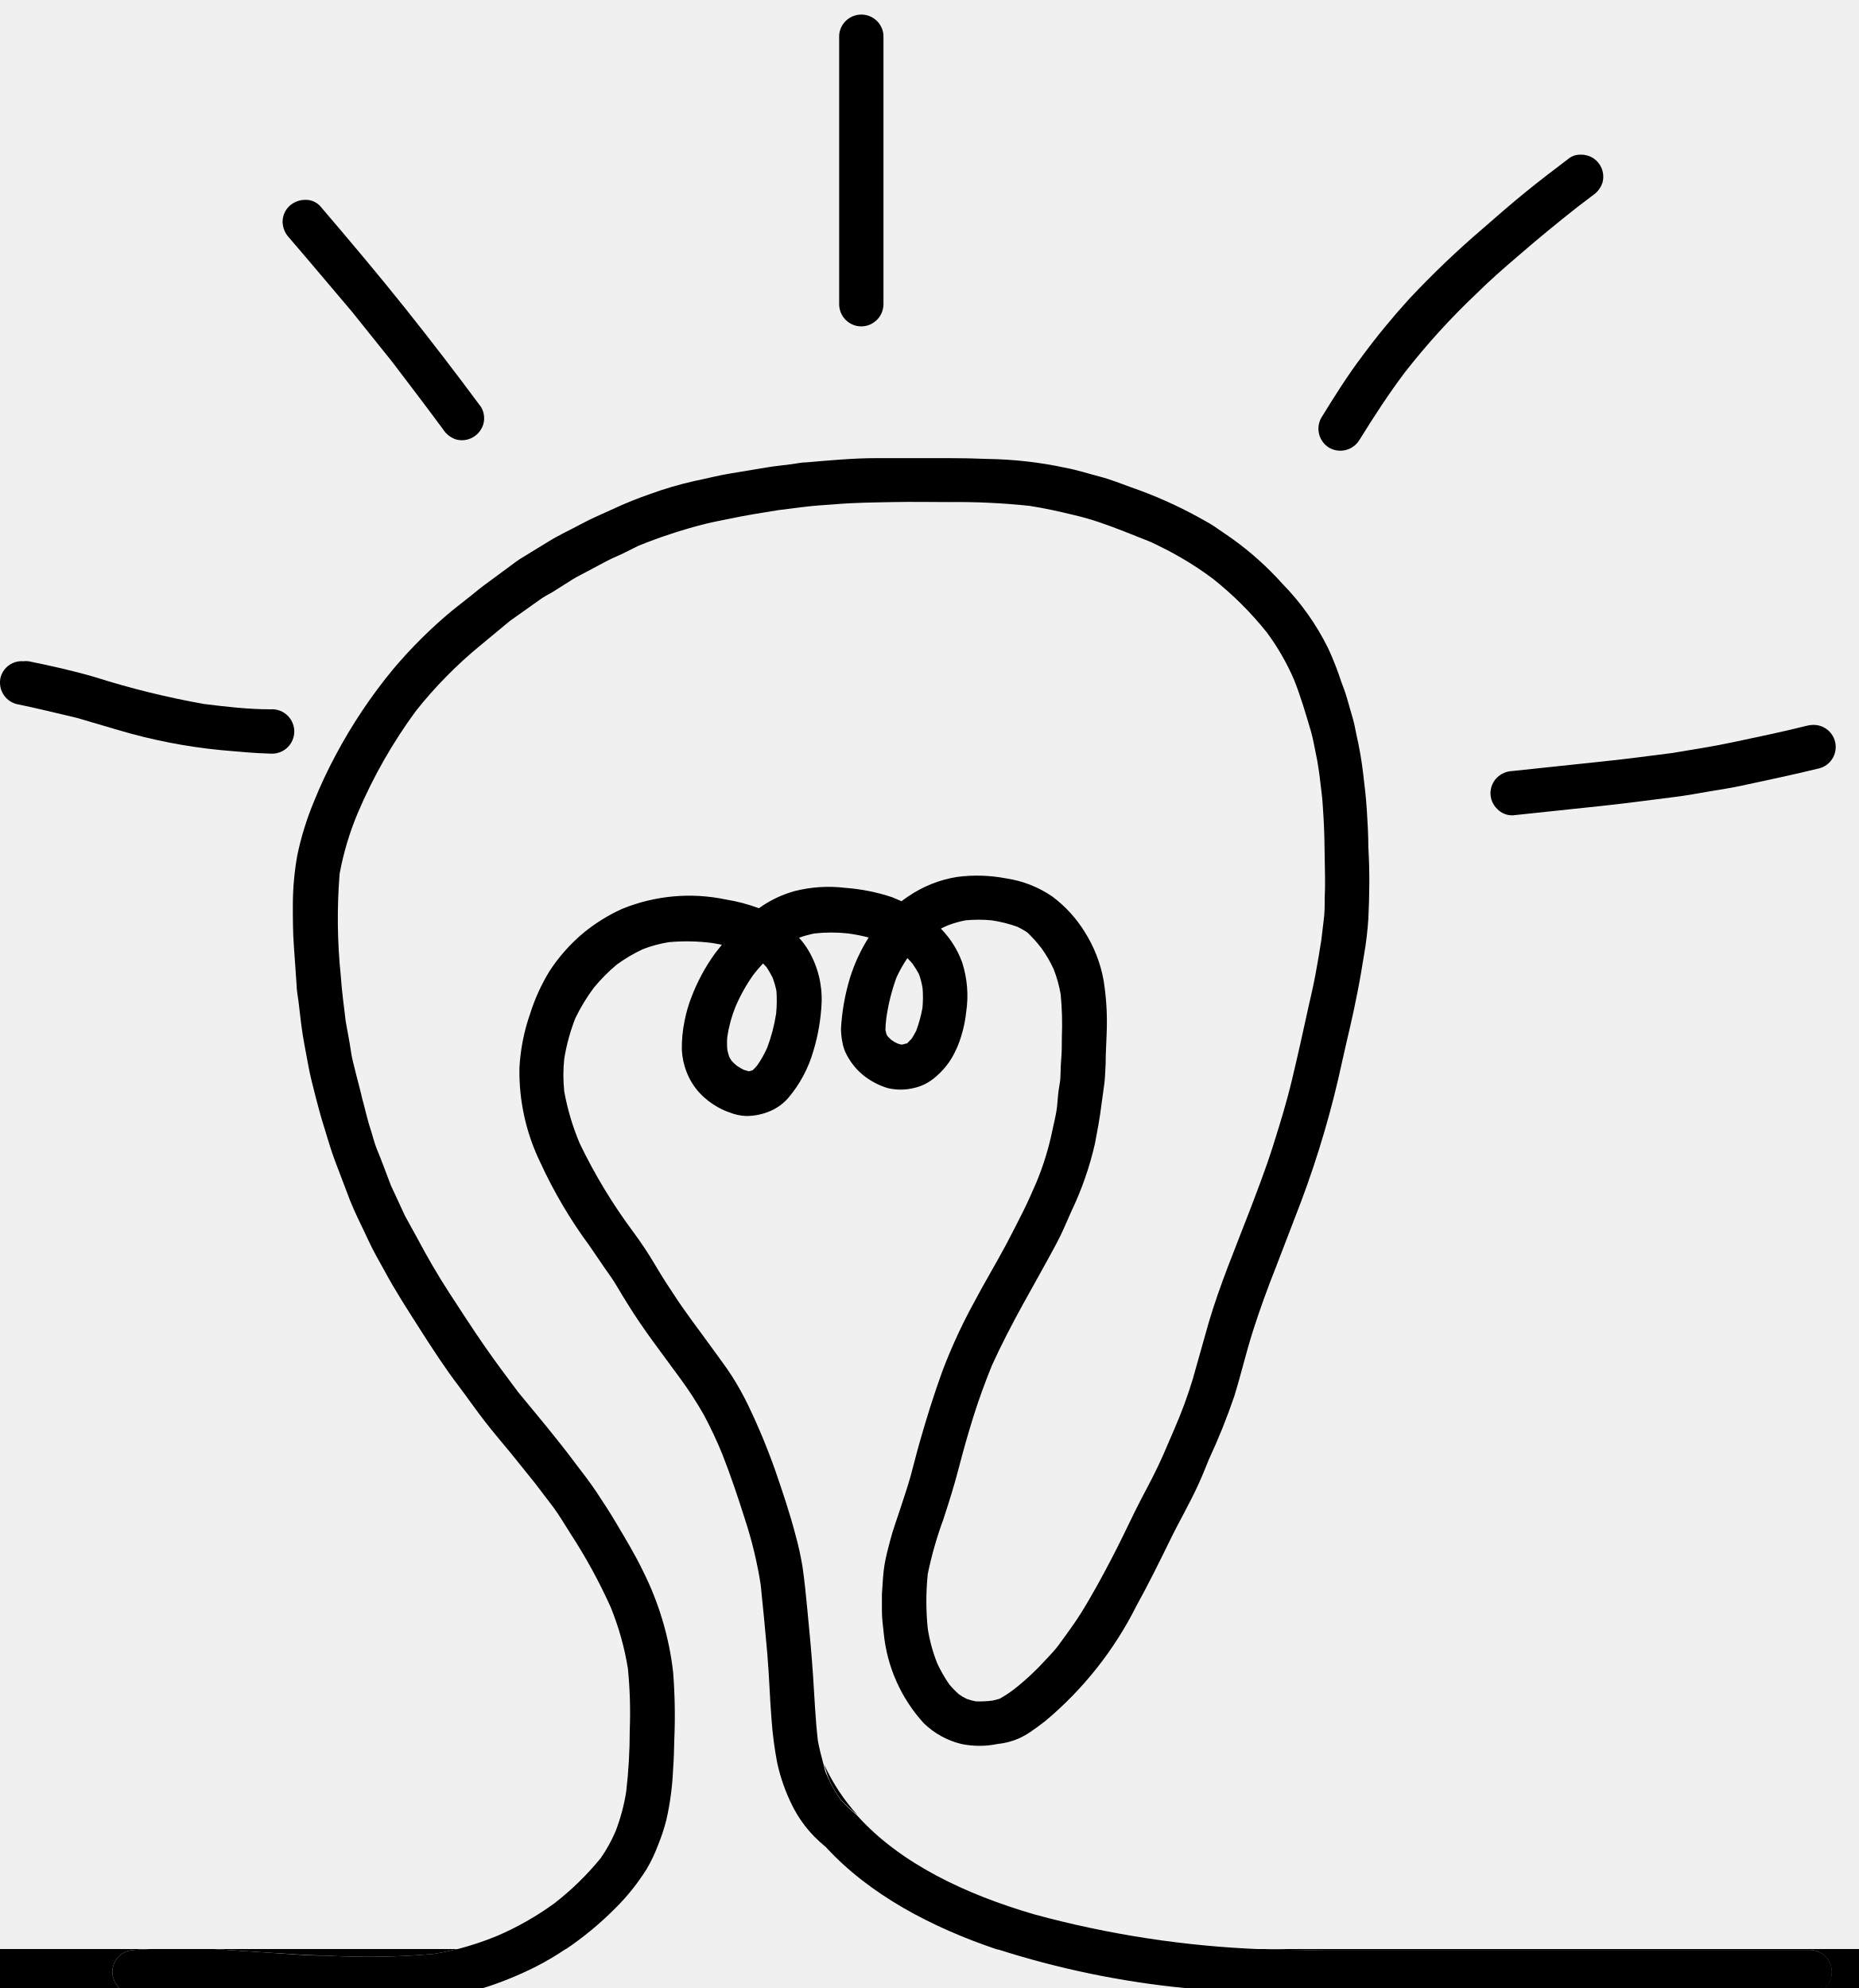
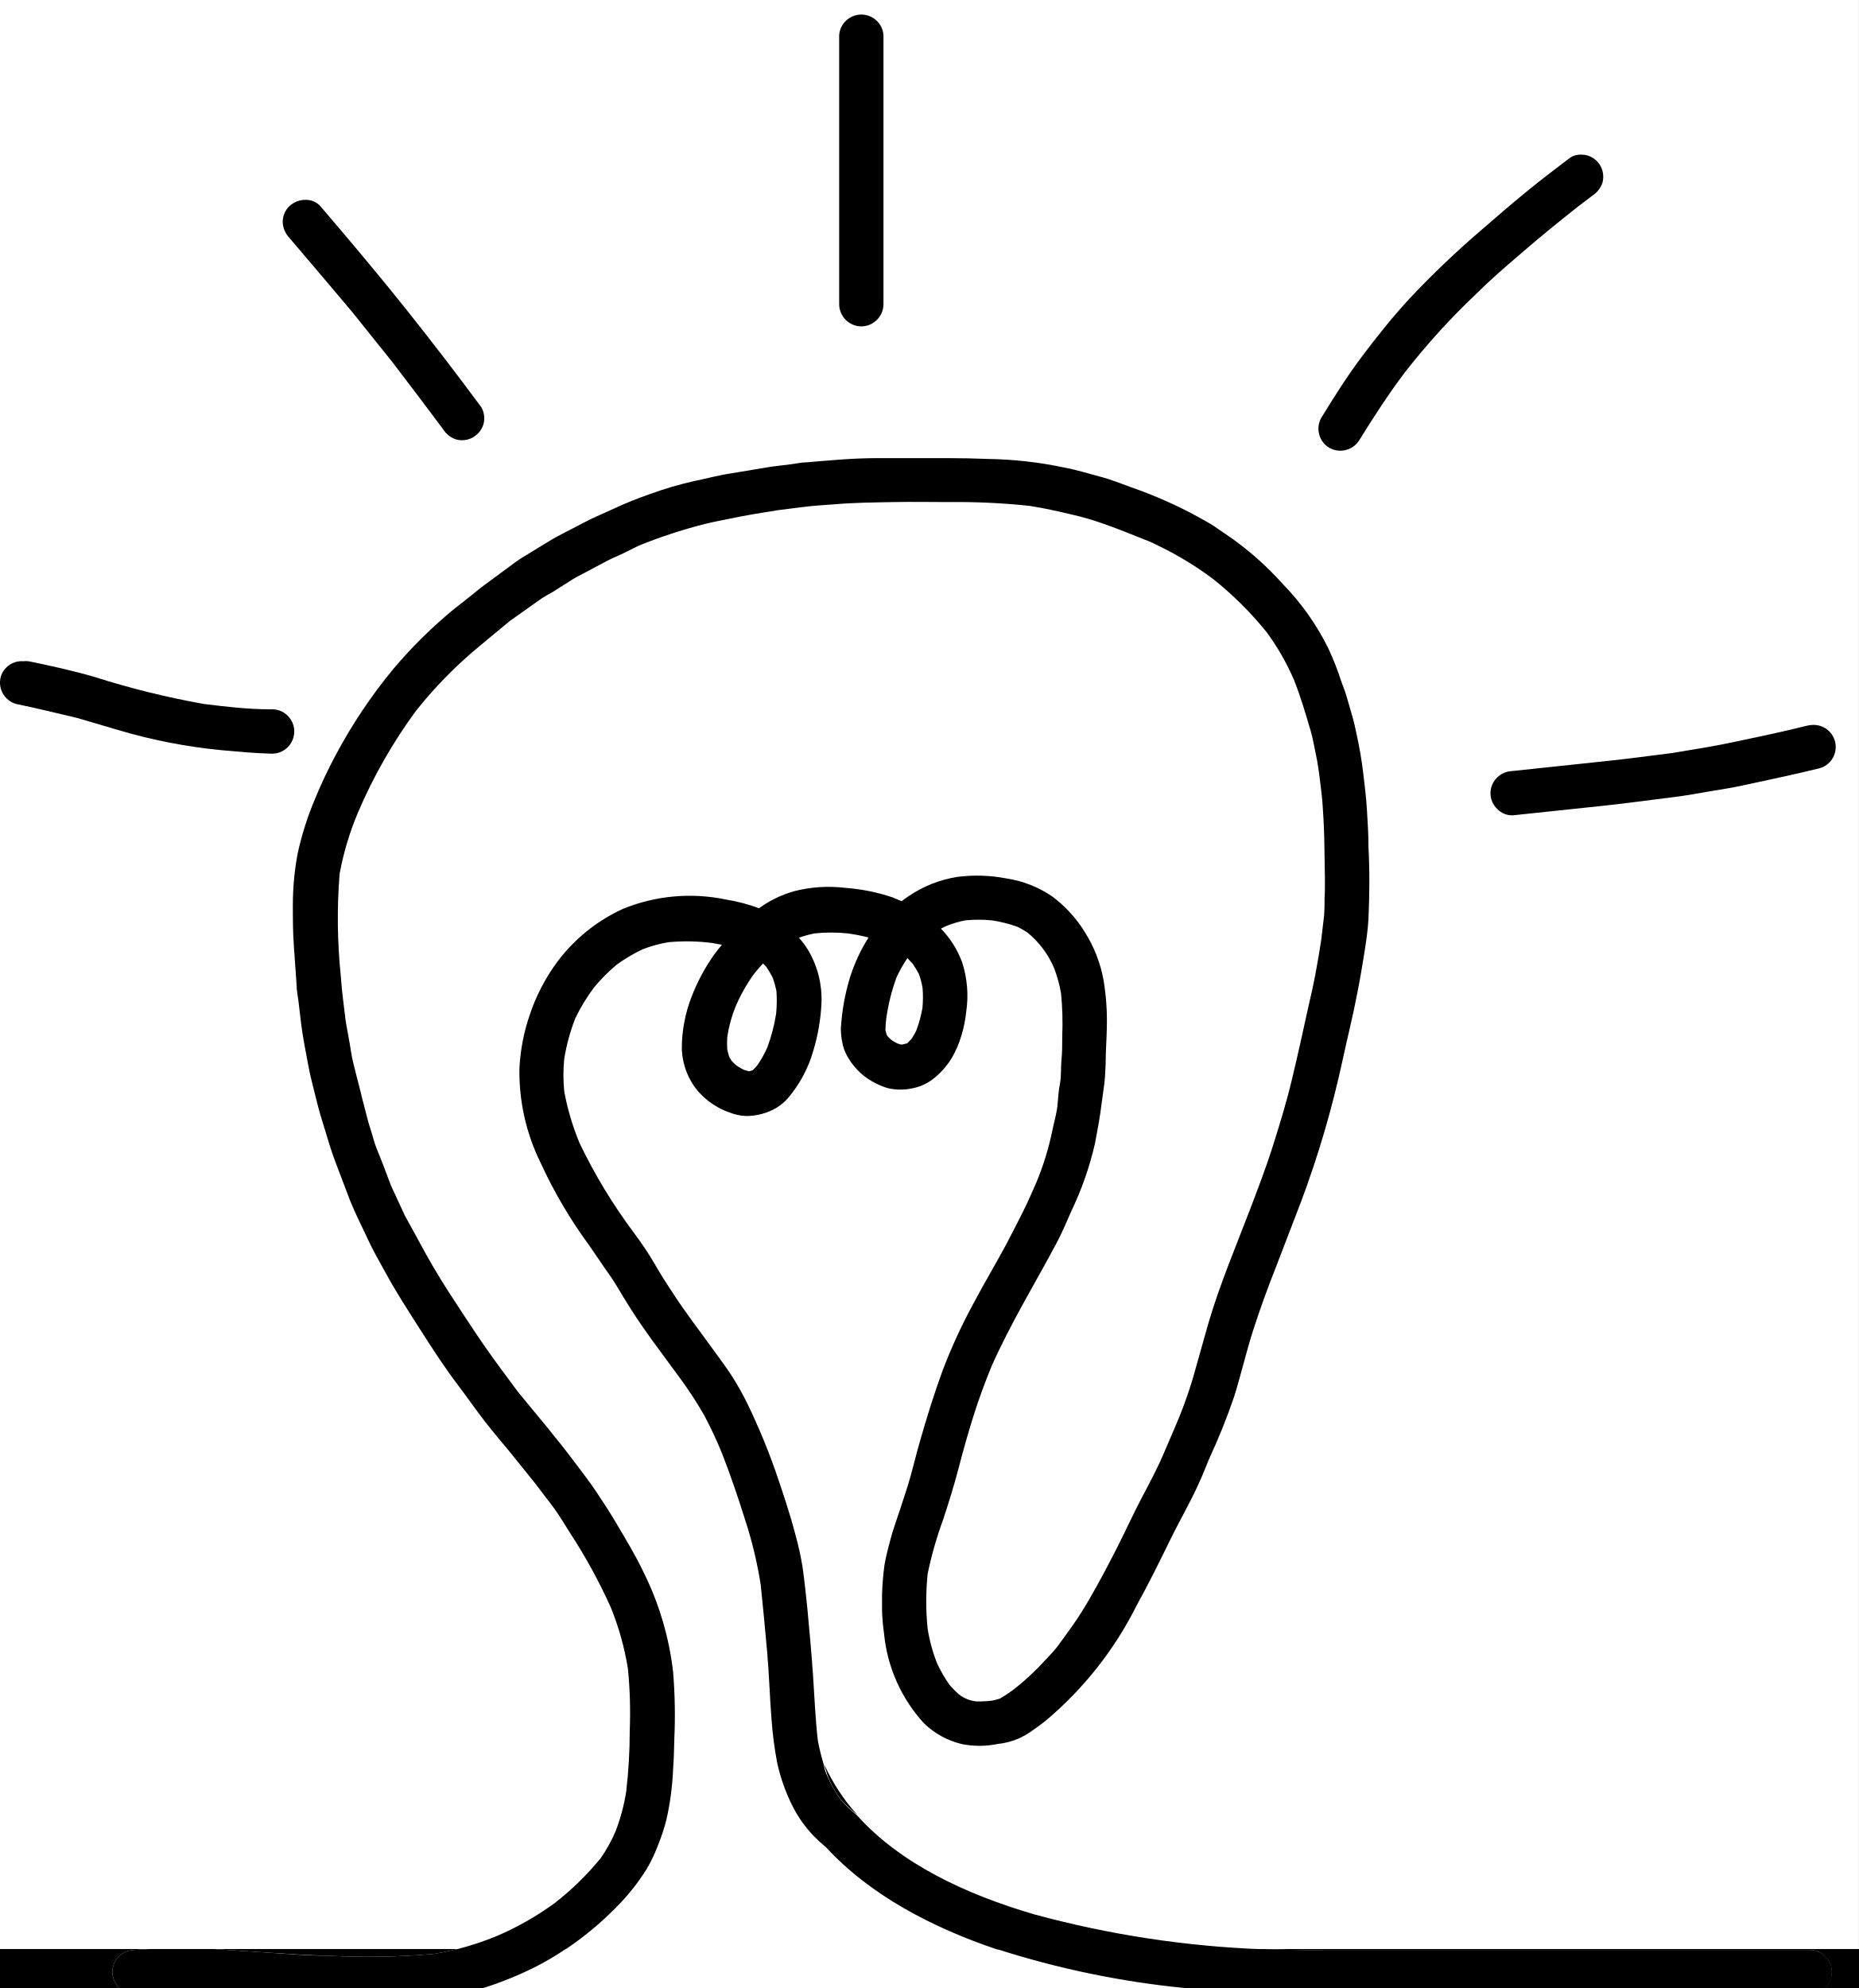
<svg xmlns="http://www.w3.org/2000/svg" id="Layer_1" data-name="Layer 1" viewBox="0 0 143.03 153">
  <defs>
-     <style>.cls-1{fill:none;}</style>
+     <style>.cls-1{fill:#fff;}.cls-2{fill:none;}</style>
  </defs>
-   <path class="cls-1" d="M59.51,75.23A6.87,6.87,0,0,0,59,74.4l-.26-.27c-.25.27-.5.55-.73.85a13.3,13.3,0,0,0-1.48,2.49,10.26,10.26,0,0,0-.63,2.31,5.6,5.6,0,0,0,0,1,4,4,0,0,0,.16.57c0,.09.1.18.16.27a3.78,3.78,0,0,0,.41.39,4.37,4.37,0,0,0,.55.32l.39.11h0l.28-.08,0,0a4.12,4.12,0,0,0,.35-.37,8.07,8.07,0,0,0,.78-1.37A13.19,13.19,0,0,0,59.74,78a10.36,10.36,0,0,0,.06-1.76A7.12,7.12,0,0,0,59.51,75.23Z" />
-   <path class="cls-1" d="M63.59,142.15a12.49,12.49,0,0,1-.93-.85A9.5,9.5,0,0,1,61,139a14,14,0,0,1-1.2-3.38,28.76,28.76,0,0,1-.42-3.21c-.14-1.7-.2-3.42-.33-5.13s-.33-3.55-.51-5.32a32.16,32.16,0,0,0-1.22-5.06c-.54-1.67-1.1-3.33-1.74-5a32.79,32.79,0,0,0-1.41-3A28.58,28.58,0,0,0,52.3,106c-1.36-1.87-2.77-3.71-4-5.67-.48-.74-.91-1.51-1.4-2.24s-1-1.5-1.54-2.24a36.14,36.14,0,0,1-3.76-6.37A16,16,0,0,1,40,82.22a15,15,0,0,1,.83-4.2,14.73,14.73,0,0,1,1.58-3.24A13.19,13.19,0,0,1,45,71.85a13.38,13.38,0,0,1,3-1.87,13.67,13.67,0,0,1,8-.72,13.11,13.11,0,0,1,2.53.67,8.72,8.72,0,0,1,2.71-1.31,10.68,10.68,0,0,1,3.94-.26,14.9,14.9,0,0,1,3.63.73l.7.3c.17-.13.33-.25.5-.36a9.26,9.26,0,0,1,3.76-1.54,11.85,11.85,0,0,1,3.76.11A8.52,8.52,0,0,1,81,69a9.83,9.83,0,0,1,2.48,2.74,10.35,10.35,0,0,1,1.44,3.7,20,20,0,0,1,.25,3.71c0,.92,0,1.83-.09,2.75,0,.5,0,1-.1,1.5L84.78,85c-.12,1-.31,2-.5,3a24.78,24.78,0,0,1-1.82,5.3c-.36.83-.72,1.68-1.15,2.48-.83,1.56-1.71,3.1-2.57,4.66s-1.66,3.1-2.39,4.71c-.52,1.29-1,2.58-1.41,3.9s-.8,2.64-1.14,4-.75,2.61-1.17,3.9a29.58,29.58,0,0,0-1.21,4.23,20.52,20.52,0,0,0,0,4.22,12.43,12.43,0,0,0,.73,2.67,10.8,10.8,0,0,0,.93,1.62,7.4,7.4,0,0,0,.73.75,3.76,3.76,0,0,0,.61.36,4.26,4.26,0,0,0,.7.19,7.84,7.84,0,0,0,1.28-.06q.28-.06.57-.15a9.75,9.75,0,0,0,1.44-1A20.58,20.58,0,0,0,80,128.39c.52-.55,1-1.11,1.51-1.67s.75-1,1.09-1.51.87-1.35,1.27-2c.79-1.35,1.52-2.72,2.22-4.11s1.22-2.52,1.86-3.76,1.16-2.19,1.66-3.34c.28-.68.57-1.36.86-2a34.08,34.08,0,0,0,1.39-3.77c.42-1.45.81-2.91,1.23-4.36.85-2.89,2-5.69,3.11-8.5.64-1.68,1.29-3.36,1.83-5.07s1.06-3.42,1.48-5.16.87-3.77,1.28-5.66c.19-.82.37-1.64.53-2.46s.3-1.72.44-2.59l.18-1.51c.06-.56,0-1.13.08-1.7,0-1.08,0-2.17,0-3.25s0-2-.09-3c0-.54-.06-1.1-.12-1.64l-.18-1.52c-.08-.54-.16-1.1-.27-1.64s-.22-1.2-.39-1.79c-.4-1.35-.79-2.7-1.31-4a18.23,18.23,0,0,0-2.11-3.66,26.06,26.06,0,0,0-4.11-4.09,24.17,24.17,0,0,0-2.48-1.64c-.76-.45-1.54-.83-2.33-1.21-1.3-.54-2.61-1.06-3.94-1.51-.67-.22-1.33-.41-2-.57-1.14-.27-2.26-.53-3.41-.7a52.58,52.58,0,0,0-6.14-.29c-1.44,0-2.87,0-4.3,0s-3,0-4.52.17c-.78.06-1.57.1-2.35.2l-2,.25c-1.23.2-2.47.39-3.69.65-.74.15-1.49.29-2.22.48A40,40,0,0,0,49.15,42l-1.39.65c-.38.17-.78.34-1.16.54L45.06,44c-.34.18-.69.34-1,.54l-1.58,1c-.33.2-.67.38-1,.6L39.18,47.8,37,49.65A33.23,33.23,0,0,0,32,54.73a39.07,39.07,0,0,0-4.54,7.78,22.71,22.71,0,0,0-1.41,4.7,43.1,43.1,0,0,0,.09,7.87c.08,1.17.24,2.33.38,3.5.1.57.2,1.15.31,1.72s.13.94.25,1.39c.16.62.31,1.24.47,1.86s.22,1,.36,1.42c.2.63.4,1.26.61,1.89s.27,1,.45,1.44c.38,1,.75,1.94,1.13,2.92l1.08,2.33c.29.63.62,1.22,1,1.82.74,1.39,1.53,2.75,2.39,4.08s1.77,2.72,2.69,4.06,1.74,2.42,2.64,3.62c1.48,1.8,3,3.58,4.38,5.45.56.74,1.14,1.46,1.64,2.23s1.05,1.59,1.53,2.41c.71,1.2,1.44,2.4,2.05,3.67a23.25,23.25,0,0,1,2.32,7.78,42.94,42.94,0,0,1,.09,5.2c0,.74,0,1.48-.09,2.23a21.81,21.81,0,0,1-.52,3.94,14.68,14.68,0,0,1-.64,1.94,11.6,11.6,0,0,1-.88,1.85,16.69,16.69,0,0,1-2.4,3A25.17,25.17,0,0,1,43.54,150H76.72C71.71,148.31,67,145.82,63.59,142.15Z" />
-   <path class="cls-1" d="M70.77,75a7.69,7.69,0,0,0-.5-.81q-.18-.21-.39-.42A10.37,10.37,0,0,0,69,75.23a15.51,15.51,0,0,0-.81,3.15,7.41,7.41,0,0,0-.07.93l.09.34.07.12a4,4,0,0,0,.29.29,2.87,2.87,0,0,0,.48.28l.27.08h.11l.29-.08.06,0,.36-.37c.13-.2.24-.4.35-.61A10.54,10.54,0,0,0,71,77.58a8.7,8.7,0,0,0,0-1.53A5.92,5.92,0,0,0,70.77,75Z" />
+   <rect class="cls-1" width="143.03" height="153" />
+   <path class="cls-2" d="M59.52,75.23A8.61,8.61,0,0,0,59,74.4l-.26-.27c-.25.27-.5.55-.73.85a13.3,13.3,0,0,0-1.48,2.49,10.26,10.26,0,0,0-.63,2.31,6.72,6.72,0,0,0,0,1,4,4,0,0,0,.16.57c0,.09.1.18.16.27a3.78,3.78,0,0,0,.41.39,4.37,4.37,0,0,0,.55.32l.39.11h0l.28-.08,0,0a4.12,4.12,0,0,0,.35-.37,8.07,8.07,0,0,0,.78-1.37A13.19,13.19,0,0,0,59.74,78a10.36,10.36,0,0,0,.06-1.76A8.73,8.73,0,0,0,59.52,75.23Z" />
+   <path class="cls-2" d="M63.59,142.15a12.49,12.49,0,0,1-.93-.85A9.5,9.5,0,0,1,61,139a14,14,0,0,1-1.2-3.38,28.76,28.76,0,0,1-.42-3.21c-.14-1.7-.2-3.42-.33-5.13s-.33-3.55-.51-5.32a32.16,32.16,0,0,0-1.22-5.06c-.54-1.67-1.1-3.33-1.74-5-.44-1-.87-2-1.4-3A30.51,30.51,0,0,0,52.3,106c-1.36-1.87-2.77-3.71-4-5.67-.48-.74-.91-1.51-1.4-2.24s-1-1.5-1.54-2.24a36.09,36.09,0,0,1-3.75-6.37A15.83,15.83,0,0,1,40,82.22a15,15,0,0,1,.83-4.2,14.73,14.73,0,0,1,1.58-3.24A13.12,13.12,0,0,1,47.94,70a13.62,13.62,0,0,1,7.94-.72,13.4,13.4,0,0,1,2.54.67,8.56,8.56,0,0,1,2.7-1.31,10.68,10.68,0,0,1,3.94-.26,14.9,14.9,0,0,1,3.63.73l.71.3a5.6,5.6,0,0,1,.49-.36,9.26,9.26,0,0,1,3.76-1.54,11.85,11.85,0,0,1,3.76.11A8.52,8.52,0,0,1,81,69a9.83,9.83,0,0,1,2.48,2.74,10.35,10.35,0,0,1,1.44,3.7,19.18,19.18,0,0,1,.25,3.71c0,.92,0,1.83-.09,2.75,0,.5,0,1-.1,1.5L84.78,85c-.12,1-.31,2-.5,3a24.78,24.78,0,0,1-1.82,5.3c-.36.83-.72,1.68-1.15,2.48-.83,1.56-1.71,3.1-2.57,4.66s-1.66,3.1-2.38,4.71c-.53,1.29-1,2.58-1.42,3.9s-.8,2.64-1.14,4-.75,2.61-1.17,3.9a29.58,29.58,0,0,0-1.21,4.23,20.52,20.52,0,0,0,0,4.22,12.43,12.43,0,0,0,.73,2.67,10.8,10.8,0,0,0,.93,1.62,7.4,7.4,0,0,0,.73.75,2.68,2.68,0,0,0,1.31.55,7.84,7.84,0,0,0,1.28-.06q.28-.06.57-.15a9.75,9.75,0,0,0,1.44-1A20.58,20.58,0,0,0,80,128.39c.52-.55,1-1.11,1.51-1.67s.75-1,1.09-1.51.87-1.35,1.28-2c.78-1.35,1.51-2.72,2.21-4.11s1.22-2.52,1.86-3.76,1.17-2.19,1.66-3.34c.28-.68.57-1.36.86-2a34.08,34.08,0,0,0,1.39-3.77c.42-1.45.81-2.91,1.23-4.36.85-2.89,2-5.69,3.11-8.5.64-1.68,1.29-3.36,1.83-5.07s1.06-3.42,1.48-5.16.87-3.77,1.28-5.66c.19-.82.37-1.64.53-2.46s.31-1.72.44-2.59l.18-1.51c.06-.56,0-1.13.08-1.7,0-1.08,0-2.17,0-3.25s0-2-.09-3c0-.54-.06-1.1-.12-1.64l-.18-1.52c-.08-.54-.16-1.1-.27-1.64s-.22-1.2-.39-1.79c-.4-1.35-.79-2.7-1.31-4a18.68,18.68,0,0,0-2.1-3.66,26.56,26.56,0,0,0-4.12-4.09,24.17,24.17,0,0,0-2.48-1.64c-.76-.45-1.54-.83-2.33-1.21-1.3-.54-2.6-1.06-3.94-1.51-.67-.22-1.33-.41-2-.57-1.14-.27-2.26-.53-3.41-.7a52.48,52.48,0,0,0-6.14-.29c-1.43,0-2.87,0-4.3,0s-3,0-4.52.17c-.78.06-1.57.1-2.35.2l-2,.25c-1.23.2-2.47.39-3.69.65-.74.15-1.49.29-2.21.48A39.53,39.53,0,0,0,49.15,42l-1.39.65c-.38.17-.78.34-1.16.54L45.06,44c-.34.18-.69.34-1,.54l-1.58,1c-.33.2-.66.38-1,.6L39.18,47.8,37,49.65A33.23,33.23,0,0,0,32,54.73a39.07,39.07,0,0,0-4.54,7.78,22.71,22.71,0,0,0-1.41,4.7,43.1,43.1,0,0,0,.09,7.87c.08,1.17.24,2.33.38,3.5.1.57.2,1.15.31,1.72s.14.94.25,1.39c.16.62.31,1.24.47,1.86s.22,1,.36,1.42c.2.63.4,1.26.61,1.89s.27,1,.45,1.44c.38,1,.76,1.94,1.13,2.92l1.08,2.33c.29.63.63,1.22,1,1.82.74,1.39,1.53,2.75,2.39,4.08s1.77,2.72,2.69,4.06,1.75,2.42,2.64,3.62c1.48,1.8,3,3.58,4.39,5.45.55.74,1.14,1.46,1.63,2.23s1.05,1.59,1.53,2.41c.71,1.2,1.44,2.4,2.05,3.67a23.25,23.25,0,0,1,2.32,7.78,41,41,0,0,1,.09,5.2c0,.74,0,1.48-.09,2.23a21.81,21.81,0,0,1-.52,3.94,14.68,14.68,0,0,1-.64,1.94,11.6,11.6,0,0,1-.88,1.85,16.69,16.69,0,0,1-2.4,3A25.17,25.17,0,0,1,43.54,150H76.72C71.71,148.31,67,145.82,63.59,142.15Z" />
+   <path class="cls-2" d="M70.77,75a7.59,7.59,0,0,0-.49-.81l-.4-.42A10.37,10.37,0,0,0,69,75.23a15.51,15.51,0,0,0-.81,3.15,7.41,7.41,0,0,0-.07.93l.09.34.07.12a4,4,0,0,0,.29.29,2.87,2.87,0,0,0,.48.28l.27.08h.11l.29-.08.06,0,.36-.37c.13-.2.24-.4.35-.61A9.65,9.65,0,0,0,71,77.58a8.7,8.7,0,0,0,0-1.53A5.92,5.92,0,0,0,70.77,75Z" />
  <path d="M57.83,82.4l-.07,0h0Z" />
-   <path d="M57.68,82.46h0l.09,0h0Z" />
+   <path d="M57.68,82.46h0l.08,0h0Z" />
  <polygon points="57.75 82.43 57.76 82.43 57.76 82.43 57.75 82.43" />
  <path d="M57.77,82.43h0Z" />
  <path d="M57.59,82.5l.08,0h0Z" />
  <path d="M57.86,82.42l.09,0h-.09Z" />
  <path d="M97.52,48.63h0l0,0Z" />
  <polygon points="57.76 82.43 57.76 82.43 57.77 82.43 57.77 82.43 57.76 82.43" />
-   <path d="M1.25,54.18c1.47.3,2.92.66,4.38,1,.44.1.88.25,1.31.37l2.14.63A42.14,42.14,0,0,0,17,57.73c1.27.11,2.54.24,3.81.27a1.71,1.71,0,1,0,0-3.41c-1.7,0-3.42-.2-5.11-.41a66,66,0,0,1-8.4-2.07c-1.67-.49-3.39-.87-5.1-1.22a1.84,1.84,0,0,0-.41,0A1.68,1.68,0,0,0,.06,52.08,1.71,1.71,0,0,0,1.25,54.18Z" />
-   <path d="M27.1,24c1,1.26,2.06,2.56,3.08,3.84,1.31,1.72,2.63,3.45,3.92,5.2a1.89,1.89,0,0,0,1,.78,1.71,1.71,0,0,0,1.31-.17,1.74,1.74,0,0,0,.79-1,1.69,1.69,0,0,0-.17-1.32q-2.82-3.81-5.79-7.54c-2.14-2.68-4.35-5.3-6.58-7.91a1.5,1.5,0,0,0-1.16-.5,1.8,1.8,0,0,0-1.25.5,1.68,1.68,0,0,0-.5,1.2,1.83,1.83,0,0,0,.5,1.21C23.89,20.19,25.49,22.11,27.1,24Z" />
-   <path d="M66.32,25.12A1.72,1.72,0,0,0,68,23.42V2.7a1.71,1.71,0,0,0-3.41,0V23.42A1.71,1.71,0,0,0,66.32,25.12Z" />
+   <path d="M1.25,54.18c1.47.3,2.92.66,4.38,1,.44.1.88.25,1.31.37l2.14.63A42.14,42.14,0,0,0,17,57.73c1.27.11,2.54.24,3.81.27a1.71,1.71,0,1,0,0-3.41c-1.7,0-3.42-.2-5.11-.41a65.44,65.44,0,0,1-8.39-2.07c-1.68-.49-3.4-.87-5.11-1.22a1.84,1.84,0,0,0-.41,0A1.68,1.68,0,0,0,.06,52.08,1.71,1.71,0,0,0,1.25,54.18Z" />
+   <path d="M27.1,24c1,1.26,2.06,2.56,3.08,3.84,1.31,1.72,2.63,3.45,3.93,5.2a1.83,1.83,0,0,0,1,.78,1.71,1.71,0,0,0,1.31-.17,1.74,1.74,0,0,0,.79-1,1.69,1.69,0,0,0-.17-1.32q-2.82-3.81-5.79-7.54c-2.14-2.68-4.35-5.3-6.58-7.91a1.5,1.5,0,0,0-1.16-.5,1.8,1.8,0,0,0-1.25.5,1.68,1.68,0,0,0-.5,1.2,1.83,1.83,0,0,0,.5,1.21C23.89,20.19,25.5,22.11,27.1,24Z" />
+   <path d="M66.32,25.12A1.72,1.72,0,0,0,68,23.42V2.7a1.71,1.71,0,0,0-3.41,0V23.42A1.72,1.72,0,0,0,66.32,25.12Z" />
  <path d="M121.09,16.19l.3-.23,0,0Z" />
-   <path d="M102.31,34.46a1.72,1.72,0,0,0,2.33-.61c1.11-1.79,2.25-3.55,3.52-5.23a54.33,54.33,0,0,1,5.46-6c1-1,2.15-2,3.25-2.94,1.47-1.28,3-2.53,4.52-3.73l-.3.23.34-.26,0,0,1.13-.86a1.92,1.92,0,0,0,.78-1,1.7,1.7,0,0,0-1.19-2.1,1.88,1.88,0,0,0-.49-.06,1.43,1.43,0,0,0-.82.23c-1.16.88-2.32,1.76-3.45,2.68s-2.18,1.84-3.26,2.78A71.28,71.28,0,0,0,108.47,23a55,55,0,0,0-3.63,4.42c-1.14,1.51-2.15,3.12-3.14,4.73A1.71,1.71,0,0,0,102.31,34.46Z" />
+   <path d="M102.31,34.46a1.72,1.72,0,0,0,2.33-.61c1.11-1.79,2.25-3.55,3.52-5.23a54.33,54.33,0,0,1,5.46-6c1-1,2.15-2,3.25-2.94,1.47-1.28,3-2.53,4.52-3.73l-.3.23.34-.26,0,0,1.13-.86a1.92,1.92,0,0,0,.78-1,1.74,1.74,0,0,0-.17-1.32,1.71,1.71,0,0,0-1-.78,1.8,1.8,0,0,0-.48-.06,1.44,1.44,0,0,0-.83.23c-1.16.88-2.32,1.76-3.44,2.68s-2.19,1.84-3.27,2.78A71.28,71.28,0,0,0,108.47,23c-1.29,1.4-2.48,2.89-3.63,4.42s-2.15,3.12-3.14,4.73A1.71,1.71,0,0,0,102.31,34.46Z" />
  <path d="M115.23,59.84a1.68,1.68,0,0,0,0,2.41,1.59,1.59,0,0,0,1.2.5l7-.74c1.85-.2,3.68-.45,5.52-.68.88-.11,1.74-.27,2.61-.42s1.66-.26,2.48-.44c2-.43,4-.85,6-1.34a1.7,1.7,0,0,0-.48-3.34,2.1,2.1,0,0,0-.43.05c-1.87.47-3.75.86-5.64,1.26-1.57.34-3.17.58-4.76.85-1.75.22-3.5.46-5.25.64l-7.08.75A1.78,1.78,0,0,0,115.23,59.84Z" />
-   <path d="M64.12,137.57a10.23,10.23,0,0,0,.56.89A12.36,12.36,0,0,0,66,139.69a15.25,15.25,0,0,1-2.57-3.9c.08.26.15.52.24.78S63.94,137.25,64.12,137.57Z" />
-   <path d="M15.64,150c-.57,0-1.13,0-1.7,0h-.79c-.42,0-.85,0-1.27.05l-.39,0H16.4Z" />
-   <path d="M47.37,146.85a16.69,16.69,0,0,0,2.4-3,11.6,11.6,0,0,0,.88-1.85,14.68,14.68,0,0,0,.64-1.94,21.81,21.81,0,0,0,.52-3.94c.06-.75.07-1.49.09-2.23a42.94,42.94,0,0,0-.09-5.2,23.25,23.25,0,0,0-2.32-7.78c-.61-1.27-1.34-2.47-2.05-3.67-.48-.82-1-1.61-1.53-2.41s-1.08-1.49-1.64-2.23c-1.39-1.87-2.9-3.65-4.38-5.45-.9-1.2-1.79-2.39-2.64-3.62s-1.81-2.7-2.69-4.06-1.65-2.69-2.39-4.08c-.33-.6-.66-1.19-1-1.82l-1.08-2.33c-.38-1-.75-2-1.13-2.92-.18-.47-.3-1-.45-1.44S28.15,85.6,28,85c-.14-.47-.24-1-.36-1.42s-.31-1.24-.47-1.86c-.12-.45-.17-.93-.25-1.39s-.21-1.15-.31-1.72c-.14-1.17-.3-2.33-.38-3.5a43.1,43.1,0,0,1-.09-7.87,22.71,22.71,0,0,1,1.41-4.7A39.07,39.07,0,0,1,32,54.73,33.23,33.23,0,0,1,37,49.65l2.23-1.85,2.31-1.64c.3-.22.64-.4,1-.6l1.58-1c.33-.2.68-.36,1-.54l1.54-.82c.38-.2.78-.37,1.16-.54L49.15,42A40,40,0,0,1,54,40.39c.73-.19,1.48-.33,2.22-.48,1.22-.26,2.46-.45,3.69-.65l2-.25c.78-.1,1.57-.14,2.35-.2,1.5-.13,3-.14,4.52-.17s2.86,0,4.3,0a52.58,52.58,0,0,1,6.14.29c1.15.17,2.27.43,3.41.7.69.16,1.35.35,2,.57,1.33.45,2.64,1,3.94,1.51.79.38,1.57.76,2.33,1.21a24.17,24.17,0,0,1,2.48,1.64,26.06,26.06,0,0,1,4.11,4.09h0l0,0,0,0a18.23,18.23,0,0,1,2.11,3.66c.52,1.3.91,2.65,1.31,4,.17.59.26,1.2.39,1.79s.19,1.1.27,1.64l.18,1.52c.06.54.08,1.1.12,1.64.06,1,.08,2,.09,3s.06,2.17,0,3.25c0,.57,0,1.14-.08,1.7l-.18,1.51c-.14.87-.28,1.73-.44,2.59s-.34,1.64-.53,2.46c-.41,1.89-.83,3.78-1.28,5.66s-.94,3.45-1.48,5.16-1.19,3.39-1.83,5.07c-1.08,2.81-2.26,5.61-3.11,8.5-.42,1.45-.81,2.91-1.23,4.36a34.08,34.08,0,0,1-1.39,3.77c-.29.68-.58,1.36-.86,2-.5,1.15-1.08,2.24-1.66,3.34s-1.23,2.51-1.86,3.76-1.43,2.76-2.22,4.11c-.4.69-.82,1.37-1.27,2s-.71,1-1.09,1.51-1,1.12-1.51,1.67a20.58,20.58,0,0,1-1.54,1.41,9.75,9.75,0,0,1-1.44,1q-.28.09-.57.15a7.84,7.84,0,0,1-1.28.06,4.26,4.26,0,0,1-.7-.19,3.76,3.76,0,0,1-.61-.36,7.4,7.4,0,0,1-.73-.75,10.8,10.8,0,0,1-.93-1.62,12.43,12.43,0,0,1-.73-2.67,20.52,20.52,0,0,1,0-4.22,29.58,29.58,0,0,1,1.21-4.23c.42-1.29.83-2.58,1.17-3.9s.72-2.66,1.14-4,.89-2.61,1.41-3.9c.73-1.61,1.54-3.16,2.39-4.71s1.74-3.1,2.57-4.66c.43-.8.79-1.65,1.15-2.48A24.78,24.78,0,0,0,84.28,88c.19-1,.38-2,.5-3L85,83.4c.06-.5.07-1,.1-1.5,0-.92.07-1.83.09-2.75a20,20,0,0,0-.25-3.71,10.35,10.35,0,0,0-1.44-3.7A9.83,9.83,0,0,0,81,69a8.52,8.52,0,0,0-3.57-1.4,11.85,11.85,0,0,0-3.76-.11A9.26,9.26,0,0,0,69.89,69c-.17.11-.33.23-.5.36l-.7-.3a14.9,14.9,0,0,0-3.63-.73,10.68,10.68,0,0,0-3.94.26,8.72,8.72,0,0,0-2.71,1.31,13.11,13.11,0,0,0-2.53-.67,13.67,13.67,0,0,0-8,.72,13.38,13.38,0,0,0-3,1.87,13.19,13.19,0,0,0-2.59,2.93A14.73,14.73,0,0,0,40.81,78a15,15,0,0,0-.83,4.2,16,16,0,0,0,1.62,7.29,36.14,36.14,0,0,0,3.76,6.37c.52.74,1,1.49,1.54,2.24s.92,1.5,1.4,2.24c1.23,2,2.64,3.8,4,5.67a28.58,28.58,0,0,1,1.88,2.89,32.79,32.79,0,0,1,1.41,3c.64,1.63,1.2,3.29,1.74,5a32.16,32.16,0,0,1,1.22,5.06c.18,1.77.36,3.55.51,5.32s.19,3.43.33,5.13a28.76,28.76,0,0,0,.42,3.21A14,14,0,0,0,61,139a9.5,9.5,0,0,0,1.65,2.32,12.49,12.49,0,0,0,.93.85c3.38,3.67,8.12,6.16,13.13,7.85H97.21a78.08,78.08,0,0,1-17.58-2.68c-5.29-1.54-10.35-3.92-13.67-7.63a12.36,12.36,0,0,1-1.28-1.23,10.23,10.23,0,0,1-.56-.89c-.18-.32-.33-.66-.49-1s-.16-.52-.24-.78c-.17-.61-.32-1.22-.44-1.84-.19-1.66-.26-3.34-.37-5s-.28-3.47-.45-5.2c-.1-1.07-.21-2.12-.36-3.18a22.77,22.77,0,0,0-.54-2.45c-.44-1.69-1-3.35-1.57-5a49.85,49.85,0,0,0-2.08-5,22.3,22.3,0,0,0-1.28-2.29c-.47-.72-1-1.41-1.5-2.11-1-1.39-2.07-2.76-3-4.21-.51-.76-1-1.54-1.46-2.32s-1-1.58-1.57-2.36A41.46,41.46,0,0,1,44.62,88a18.91,18.91,0,0,1-1.19-4,11.8,11.8,0,0,1,0-2.52,15.24,15.24,0,0,1,.85-3.11A14.19,14.19,0,0,1,45.72,76a13.38,13.38,0,0,1,1.76-1.77,12.42,12.42,0,0,1,2-1.18,10,10,0,0,1,2-.54,15.29,15.29,0,0,1,3.38.07l.7.13-.53.67a14.72,14.72,0,0,0-1.81,3.36,10.63,10.63,0,0,0-.53,1.83,10.44,10.44,0,0,0-.21,2.22,5.41,5.41,0,0,0,.37,1.72,5.12,5.12,0,0,0,1,1.61,5.82,5.82,0,0,0,1.42,1.1,5.15,5.15,0,0,0,.9.4,3.75,3.75,0,0,0,1.27.27,4.71,4.71,0,0,0,1.89-.4,3.84,3.84,0,0,0,1.35-1,9.75,9.75,0,0,0,1.92-3.59,15.18,15.18,0,0,0,.64-3.73,7.41,7.41,0,0,0-1-4,6,6,0,0,0-.74-1,8.06,8.06,0,0,1,1.19-.33,11.81,11.81,0,0,1,2.59,0,14.22,14.22,0,0,1,1.58.31,13.28,13.28,0,0,0-1.43,3.08,16.88,16.88,0,0,0-.7,3.93,5.45,5.45,0,0,0,.11,1.06,3.11,3.11,0,0,0,.35,1,5,5,0,0,0,1.42,1.66,5.73,5.73,0,0,0,1.71.86,4.27,4.27,0,0,0,2,0A3.71,3.71,0,0,0,72,82.89a5.84,5.84,0,0,0,1.27-1.49A7.56,7.56,0,0,0,74,79.69a9.58,9.58,0,0,0,.37-1.83,8.35,8.35,0,0,0-.31-3.78,7.21,7.21,0,0,0-1.64-2.61A5.28,5.28,0,0,1,73,71.2a7.87,7.87,0,0,1,1.32-.37,10.48,10.48,0,0,1,2,0,10.36,10.36,0,0,1,2,.5,6.93,6.93,0,0,1,.75.43A10.5,10.5,0,0,1,80.18,73a9.67,9.67,0,0,1,.92,1.59,10,10,0,0,1,.54,1.94,24.11,24.11,0,0,1,.09,3.29c0,.61,0,1.22-.06,1.83s0,1.23-.12,1.84-.13,1.12-.19,1.69S81.13,86.36,81,87a21.94,21.94,0,0,1-1.23,4c-.32.73-.64,1.47-1,2.19s-.84,1.67-1.28,2.5c-.83,1.56-1.75,3.08-2.57,4.64a41.74,41.74,0,0,0-2.38,5.18c-.65,1.79-1.22,3.61-1.74,5.44-.25.86-.46,1.74-.7,2.61s-.54,1.73-.82,2.6-.55,1.57-.76,2.38c-.17.63-.33,1.25-.44,1.89s-.15,1.52-.2,2.27c0,.43,0,.86,0,1.28,0,.57.08,1.15.14,1.71a12,12,0,0,0,3.08,6.93A6.26,6.26,0,0,0,74,134.22a6.85,6.85,0,0,0,2.78,0,5.43,5.43,0,0,0,1.67-.44,6.42,6.42,0,0,0,.85-.48c.4-.27.78-.56,1.16-.85a27.79,27.79,0,0,0,7-8.84c.91-1.65,1.74-3.32,2.56-5,.72-1.49,1.57-2.93,2.25-4.44.28-.61.53-1.24.78-1.86A48.42,48.42,0,0,0,95,107.46c.52-1.67.91-3.37,1.43-5s1.15-3.37,1.8-5l1.92-5a76.22,76.22,0,0,0,3.16-10.79c.38-1.73.82-3.45,1.15-5.19.2-1,.37-2,.53-3a25.83,25.83,0,0,0,.33-2.77c.09-1.84.11-3.67,0-5.51,0-1-.06-1.93-.12-2.9s-.17-1.84-.28-2.77a27.48,27.48,0,0,0-.52-3c-.08-.39-.15-.79-.26-1.18s-.31-1.06-.46-1.6-.29-.85-.44-1.27a23.65,23.65,0,0,0-1-2.56,19.32,19.32,0,0,0-3.54-5,23.84,23.84,0,0,0-3.93-3.51l-1.31-.9c-.4-.27-.83-.48-1.24-.72a33.6,33.6,0,0,0-5.17-2.29c-.79-.29-1.59-.61-2.4-.82S82.87,36.16,82,36a30.67,30.67,0,0,0-6-.68q-1.45-.06-2.91-.06h-.75c-1.64,0-3.27,0-4.9,0-1.78,0-3.55.17-5.33.32-.43,0-.87.11-1.3.16-.59.08-1.18.13-1.76.23l-2.78.46c-.94.15-1.88.4-2.82.59a27.29,27.29,0,0,0-3.41,1,28.24,28.24,0,0,0-2.8,1.13c-.84.39-1.7.74-2.51,1.18s-1.67.83-2.45,1.31l-1.41.86c-.35.23-.73.43-1.07.67L37.32,45c-.34.24-.66.52-1,.79L34.79,47a36.34,36.34,0,0,0-4.53,4.5,39.65,39.65,0,0,0-4.4,6.57,36.76,36.76,0,0,0-1.71,3.65,23.1,23.1,0,0,0-1.26,4.07,21.73,21.73,0,0,0-.35,3.86c0,1,0,2.11.08,3.17s.14,2,.21,3c0,.4.09.81.14,1.21l.21,1.77c.13,1.06.35,2.11.54,3.15.15.84.37,1.66.58,2.49s.42,1.59.67,2.38.51,1.74.84,2.59l1.14,3c.4,1,.92,2,1.38,3,.38.83.84,1.62,1.28,2.42.83,1.54,1.78,3,2.73,4.49s1.93,3,3,4.4c.68.9,1.32,1.83,2,2.7s1.29,1.59,1.94,2.37l1.9,2.36L42.59,116c.47.64.87,1.32,1.3,2A41.76,41.76,0,0,1,47,123.68a21.69,21.69,0,0,1,1.33,4.74,34.8,34.8,0,0,1,.14,4.79c0,1.56-.09,3.11-.27,4.66a14.8,14.8,0,0,1-.82,3.07A11.6,11.6,0,0,1,46.24,143a21.89,21.89,0,0,1-3.58,3.49A22.78,22.78,0,0,1,38.24,149a23.31,23.31,0,0,1-3,1h8.33A25.17,25.17,0,0,0,47.37,146.85ZM57.59,82.5l.07,0h0Zm.26-.08h-.08l-.09,0h0l.08,0h0l.07,0-.06,0Zm0,0H58ZM59.74,78a13.19,13.19,0,0,1-.68,2.61A8.07,8.07,0,0,1,58.28,82a4.12,4.12,0,0,1-.35.37l0,0-.28.08h0l-.39-.11a4.37,4.37,0,0,1-.55-.32,3.78,3.78,0,0,1-.41-.39c-.06-.09-.11-.18-.16-.27a4,4,0,0,1-.16-.57,5.6,5.6,0,0,1,0-1,10.26,10.26,0,0,1,.63-2.31A13.3,13.3,0,0,1,58,75c.23-.3.48-.58.73-.85l.26.27a6.87,6.87,0,0,1,.48.83,7.12,7.12,0,0,1,.29,1A10.36,10.36,0,0,1,59.74,78ZM71,77.58a10.54,10.54,0,0,1-.48,1.75c-.11.21-.22.41-.35.61l-.36.37-.06,0-.29.08h-.11l-.27-.08a2.87,2.87,0,0,1-.48-.28,4,4,0,0,1-.29-.29l-.07-.12-.09-.34a7.41,7.41,0,0,1,.07-.93A15.51,15.51,0,0,1,69,75.23a10.37,10.37,0,0,1,.84-1.49q.21.21.39.42a7.69,7.69,0,0,1,.5.81,5.92,5.92,0,0,1,.28,1.08A8.7,8.7,0,0,1,71,77.58Z" />
+   <path d="M64.12,137.57a8.38,8.38,0,0,0,.57.89A11.34,11.34,0,0,0,66,139.69a15,15,0,0,1-2.56-3.9c.07.26.14.52.23.78S63.94,137.25,64.12,137.57Z" />
+   <path d="M15.64,150c-.57,0-1.13,0-1.69,0h-.8c-.42,0-.85,0-1.27.05l-.39,0H16.4Z" />
+   <path d="M47.37,146.85a16.69,16.69,0,0,0,2.4-3,11.6,11.6,0,0,0,.88-1.85,14.68,14.68,0,0,0,.64-1.94,21.81,21.81,0,0,0,.52-3.94c.06-.75.07-1.49.09-2.23a41,41,0,0,0-.09-5.2,23.25,23.25,0,0,0-2.32-7.78c-.61-1.27-1.34-2.47-2.05-3.67-.48-.82-1-1.61-1.53-2.41s-1.08-1.49-1.63-2.23c-1.4-1.87-2.91-3.65-4.39-5.45-.89-1.2-1.79-2.39-2.64-3.62s-1.81-2.7-2.69-4.06-1.65-2.69-2.39-4.08c-.32-.6-.66-1.19-1-1.82l-1.08-2.33c-.37-1-.75-2-1.13-2.92-.18-.47-.3-1-.45-1.44S28.15,85.6,28,85c-.14-.47-.24-1-.36-1.42s-.31-1.24-.47-1.86c-.11-.45-.17-.93-.25-1.39s-.21-1.15-.31-1.72c-.14-1.17-.3-2.33-.38-3.5a43.1,43.1,0,0,1-.09-7.87,22.71,22.71,0,0,1,1.41-4.7A39.07,39.07,0,0,1,32,54.73,33.23,33.23,0,0,1,37,49.65l2.23-1.85,2.31-1.64c.31-.22.64-.4,1-.6l1.58-1c.33-.2.68-.36,1-.54l1.54-.82c.38-.2.78-.37,1.16-.54L49.15,42A39.53,39.53,0,0,1,54,40.39c.72-.19,1.47-.33,2.21-.48,1.22-.26,2.46-.45,3.69-.65l2-.25c.78-.1,1.57-.14,2.35-.2,1.5-.13,3-.14,4.52-.17s2.87,0,4.3,0a52.48,52.48,0,0,1,6.14.29c1.15.17,2.27.43,3.41.7.69.16,1.35.35,2,.57,1.34.45,2.64,1,3.94,1.51.79.38,1.57.76,2.33,1.21a24.17,24.17,0,0,1,2.48,1.64,26.56,26.56,0,0,1,4.12,4.09h0l0,0,0,0a18.68,18.68,0,0,1,2.1,3.66c.52,1.3.91,2.65,1.31,4,.17.59.26,1.2.39,1.79s.19,1.1.27,1.64l.18,1.52c.06.54.08,1.1.12,1.64.06,1,.08,2,.09,3s.06,2.17,0,3.25c0,.57,0,1.14-.08,1.7l-.18,1.51c-.13.87-.28,1.73-.44,2.59s-.34,1.64-.53,2.46c-.41,1.89-.83,3.78-1.28,5.66s-.94,3.45-1.48,5.16-1.19,3.39-1.83,5.07c-1.08,2.81-2.26,5.61-3.11,8.5-.42,1.45-.81,2.91-1.23,4.36a34.08,34.08,0,0,1-1.39,3.77c-.29.68-.58,1.36-.86,2-.49,1.15-1.08,2.24-1.66,3.34s-1.23,2.51-1.86,3.76-1.43,2.76-2.21,4.11c-.41.69-.83,1.37-1.28,2s-.71,1-1.09,1.51-1,1.12-1.51,1.67a20.58,20.58,0,0,1-1.54,1.41,9.75,9.75,0,0,1-1.44,1q-.28.09-.57.15a7.84,7.84,0,0,1-1.28.06,2.68,2.68,0,0,1-1.31-.55,7.4,7.4,0,0,1-.73-.75,10.8,10.8,0,0,1-.93-1.62,12.43,12.43,0,0,1-.73-2.67,20.52,20.52,0,0,1,0-4.22,29.58,29.58,0,0,1,1.21-4.23c.42-1.29.83-2.58,1.17-3.9s.72-2.66,1.14-4,.89-2.61,1.42-3.9c.72-1.61,1.53-3.16,2.38-4.71s1.74-3.1,2.57-4.66c.43-.8.79-1.65,1.15-2.48A24.78,24.78,0,0,0,84.28,88c.19-1,.38-2,.5-3L85,83.4c.06-.5.07-1,.1-1.5,0-.92.07-1.83.09-2.75a19.18,19.18,0,0,0-.25-3.71,10.35,10.35,0,0,0-1.44-3.7A9.83,9.83,0,0,0,81,69a8.52,8.52,0,0,0-3.57-1.4,11.85,11.85,0,0,0-3.76-.11A9.26,9.26,0,0,0,69.89,69a5.6,5.6,0,0,0-.49.36l-.71-.3a14.9,14.9,0,0,0-3.63-.73,10.68,10.68,0,0,0-3.94.26,8.56,8.56,0,0,0-2.7,1.31,13.4,13.4,0,0,0-2.54-.67,13.62,13.62,0,0,0-7.94.72,13.12,13.12,0,0,0-5.55,4.8A14.73,14.73,0,0,0,40.81,78a15,15,0,0,0-.83,4.2,15.83,15.83,0,0,0,1.63,7.29,36.09,36.09,0,0,0,3.75,6.37c.52.74,1,1.49,1.54,2.24s.92,1.5,1.4,2.24c1.23,2,2.64,3.8,4,5.67a30.51,30.51,0,0,1,1.89,2.89c.53,1,1,2,1.4,3,.64,1.63,1.2,3.29,1.74,5a32.16,32.16,0,0,1,1.22,5.06c.18,1.77.36,3.55.51,5.32s.19,3.43.33,5.13a28.76,28.76,0,0,0,.42,3.21A14,14,0,0,0,61,139a9.5,9.5,0,0,0,1.65,2.32,12.49,12.49,0,0,0,.93.85c3.38,3.67,8.12,6.16,13.13,7.85H97.21a78.16,78.16,0,0,1-17.58-2.68c-5.29-1.54-10.35-3.92-13.67-7.63a11.34,11.34,0,0,1-1.27-1.23,8.38,8.38,0,0,1-.57-.89c-.18-.32-.33-.66-.49-1s-.16-.52-.23-.78c-.18-.61-.33-1.22-.45-1.84-.19-1.66-.26-3.34-.37-5s-.28-3.47-.44-5.2c-.11-1.07-.22-2.12-.37-3.18a22.77,22.77,0,0,0-.54-2.45c-.44-1.69-1-3.35-1.57-5a49.85,49.85,0,0,0-2.08-5,22.3,22.3,0,0,0-1.28-2.29c-.47-.72-1-1.41-1.5-2.11-1-1.39-2.07-2.76-3-4.21-.51-.76-1-1.54-1.45-2.32s-1-1.58-1.58-2.36A41.46,41.46,0,0,1,44.62,88a19.53,19.53,0,0,1-1.19-4,12.49,12.49,0,0,1,0-2.52,15.24,15.24,0,0,1,.85-3.11A14.19,14.19,0,0,1,45.72,76a13.38,13.38,0,0,1,1.76-1.77,12.87,12.87,0,0,1,2-1.18,10.12,10.12,0,0,1,2-.54,15.28,15.28,0,0,1,3.38.07l.7.13-.53.67a14.72,14.72,0,0,0-1.81,3.36,10.63,10.63,0,0,0-.53,1.83,10.44,10.44,0,0,0-.21,2.22,5.41,5.41,0,0,0,.37,1.72,5.15,5.15,0,0,0,1,1.61,5.59,5.59,0,0,0,1.41,1.1,5.15,5.15,0,0,0,.9.4,3.75,3.75,0,0,0,1.27.27,4.71,4.71,0,0,0,1.89-.4,3.84,3.84,0,0,0,1.35-1,9.75,9.75,0,0,0,1.92-3.59,15.18,15.18,0,0,0,.64-3.73,7.41,7.41,0,0,0-1-4,6,6,0,0,0-.74-1,8.06,8.06,0,0,1,1.19-.33,11.81,11.81,0,0,1,2.59,0,14.22,14.22,0,0,1,1.58.31,13.28,13.28,0,0,0-1.43,3.08,16.88,16.88,0,0,0-.7,3.93,5.45,5.45,0,0,0,.11,1.06,3.11,3.11,0,0,0,.35,1,5,5,0,0,0,1.42,1.66,5.73,5.73,0,0,0,1.71.86,4.27,4.27,0,0,0,2,0A3.71,3.71,0,0,0,72,82.89a5.84,5.84,0,0,0,1.27-1.49A7.56,7.56,0,0,0,74,79.69a9.58,9.58,0,0,0,.37-1.83,8.35,8.35,0,0,0-.31-3.78,7.21,7.21,0,0,0-1.64-2.61A5.28,5.28,0,0,1,73,71.2a7.87,7.87,0,0,1,1.32-.37,10.48,10.48,0,0,1,2,0,10.36,10.36,0,0,1,2,.5,6.93,6.93,0,0,1,.75.43,7.16,7.16,0,0,1,2.07,2.76,10.7,10.7,0,0,1,.53,1.94,24.11,24.11,0,0,1,.09,3.29c0,.61,0,1.22-.06,1.83s0,1.23-.12,1.84-.13,1.12-.19,1.69S81.13,86.36,81,87a21.94,21.94,0,0,1-1.23,4c-.32.73-.64,1.47-1,2.19s-.84,1.67-1.28,2.5c-.83,1.56-1.75,3.08-2.57,4.64a41.74,41.74,0,0,0-2.38,5.18c-.65,1.79-1.22,3.61-1.74,5.44-.25.86-.46,1.74-.7,2.61s-.54,1.73-.82,2.6-.55,1.57-.76,2.38c-.17.63-.33,1.25-.44,1.89a21.94,21.94,0,0,0-.19,2.27c0,.43,0,.86,0,1.28a16.21,16.21,0,0,0,.15,1.71,11.91,11.91,0,0,0,3.07,6.93A6.26,6.26,0,0,0,74,134.22a6.85,6.85,0,0,0,2.78,0,5.43,5.43,0,0,0,1.67-.44,6.42,6.42,0,0,0,.85-.48c.4-.27.78-.56,1.16-.85a27.79,27.79,0,0,0,7-8.84c.91-1.65,1.74-3.32,2.56-5,.72-1.49,1.57-2.93,2.25-4.44.28-.61.53-1.24.78-1.86A48.42,48.42,0,0,0,95,107.46c.52-1.67.91-3.37,1.43-5s1.15-3.37,1.8-5l1.92-5a77.6,77.6,0,0,0,3.17-10.79c.37-1.73.81-3.45,1.14-5.19.2-1,.37-2,.53-3s.29-1.85.34-2.77c.08-1.84.1-3.67,0-5.51,0-1-.06-1.93-.12-2.9s-.17-1.84-.28-2.77a30.1,30.1,0,0,0-.51-3c-.09-.39-.16-.79-.27-1.18s-.31-1.06-.46-1.6-.29-.85-.44-1.27a21.78,21.78,0,0,0-1-2.56,19.32,19.32,0,0,0-3.54-5,23.84,23.84,0,0,0-3.93-3.51l-1.31-.9c-.4-.27-.83-.48-1.24-.72a33.6,33.6,0,0,0-5.17-2.29c-.79-.29-1.59-.61-2.4-.82S82.87,36.16,82,36a30.67,30.67,0,0,0-6-.68q-1.45-.06-2.91-.06h-.75c-1.64,0-3.27,0-4.9,0-1.78,0-3.55.17-5.33.32-.43,0-.87.11-1.3.16-.59.08-1.18.13-1.76.23l-2.77.46c-1,.15-1.89.4-2.83.59a27.29,27.29,0,0,0-3.41,1,28.24,28.24,0,0,0-2.8,1.13c-.84.39-1.7.74-2.51,1.18s-1.67.83-2.45,1.31l-1.41.86c-.35.23-.73.43-1.07.67L37.32,45c-.34.24-.66.52-1,.79L34.79,47a36.34,36.34,0,0,0-4.53,4.5,39.65,39.65,0,0,0-4.4,6.57,36.76,36.76,0,0,0-1.71,3.65,23.1,23.1,0,0,0-1.26,4.07,21.73,21.73,0,0,0-.35,3.86c0,1,0,2.11.08,3.17s.14,2,.21,3c0,.4.09.81.14,1.21l.21,1.77c.13,1.06.35,2.11.54,3.15.15.84.38,1.66.58,2.49s.42,1.59.67,2.38.51,1.74.84,2.59l1.14,3c.4,1,.92,2,1.38,3,.38.83.84,1.62,1.28,2.42.83,1.54,1.78,3,2.73,4.49s1.93,3,3,4.4c.68.9,1.32,1.83,2,2.7s1.29,1.59,1.94,2.37l1.9,2.36L42.59,116c.47.64.87,1.32,1.3,2A41.76,41.76,0,0,1,47,123.68a21.69,21.69,0,0,1,1.33,4.74,34.8,34.8,0,0,1,.14,4.79c0,1.56-.09,3.11-.27,4.66a14.8,14.8,0,0,1-.82,3.07A11.6,11.6,0,0,1,46.24,143a21.89,21.89,0,0,1-3.58,3.49A22.78,22.78,0,0,1,38.24,149a23.31,23.31,0,0,1-3,1h8.33A25.17,25.17,0,0,0,47.37,146.85ZM57.59,82.5l.08,0h0Zm.26-.08h-.08l-.08,0h0l.08,0h0l.07,0-.06,0Zm0,0H58ZM59.74,78a13.19,13.19,0,0,1-.68,2.61A8.07,8.07,0,0,1,58.28,82a4.12,4.12,0,0,1-.35.37l0,0-.28.08h0l-.39-.11a4.37,4.37,0,0,1-.55-.32,3.78,3.78,0,0,1-.41-.39c-.06-.09-.11-.18-.16-.27a4,4,0,0,1-.16-.57,6.72,6.72,0,0,1,0-1,10.26,10.26,0,0,1,.63-2.31A13.3,13.3,0,0,1,58,75c.23-.3.48-.58.73-.85l.26.27a8.61,8.61,0,0,1,.49.83,8.73,8.73,0,0,1,.28,1A10.36,10.36,0,0,1,59.74,78ZM71,77.58a9.65,9.65,0,0,1-.48,1.75c-.11.21-.22.41-.35.61l-.36.37-.06,0-.29.08h-.11l-.27-.08a2.87,2.87,0,0,1-.48-.28,4,4,0,0,1-.29-.29l-.07-.12-.09-.34a7.41,7.41,0,0,1,.07-.93A15.51,15.51,0,0,1,69,75.23a10.37,10.37,0,0,1,.84-1.49l.4.42a7.59,7.59,0,0,1,.49.81,5.92,5.92,0,0,1,.28,1.08A8.7,8.7,0,0,1,71,77.58Z" />
  <path d="M183.18,150h-86c2.83.12,4.66.07,4.74.07h37.36a1.7,1.7,0,0,1,1.18,2.93h42.69Z" />
  <path d="M25.15,150.51a57.68,57.68,0,0,0,8.21-.13c.62-.1,1.24-.23,1.85-.38H16.4l4.26.28C22.15,150.38,23.65,150.48,25.15,150.51Z" />
  <path d="M8.65,151.77a1.72,1.72,0,0,1,.5-1.21,1.79,1.79,0,0,1,1.2-.49l1.14-.07H0v3H9.18A1.77,1.77,0,0,1,8.65,151.77Z" />
  <path d="M141,151.77a1.7,1.7,0,0,0-1.7-1.7H102c-.08,0-1.91.05-4.74-.07H76.72a69.39,69.39,0,0,0,14.45,3h49.32A1.71,1.71,0,0,0,141,151.77Z" />
-   <path d="M41.2,151.38A21.12,21.12,0,0,0,43.54,150H35.21c-.61.15-1.23.28-1.85.38a57.68,57.68,0,0,1-8.21.13c-1.5,0-3-.13-4.49-.23L16.4,150H11.49l-1.14.07a1.79,1.79,0,0,0-1.2.49,1.72,1.72,0,0,0-.5,1.21A1.77,1.77,0,0,0,9.18,153h28l.19-.05A27.27,27.27,0,0,0,41.2,151.38Z" />
+   <path d="M41.2,151.38A21.12,21.12,0,0,0,43.54,150H35.21c-.61.15-1.23.28-1.85.38a57.68,57.68,0,0,1-8.21.13c-1.5,0-3-.13-4.49-.23L16.4,150H11.49l-1.14.07a1.79,1.79,0,0,0-1.2.49,1.72,1.72,0,0,0-.5,1.21A1.77,1.77,0,0,0,9.18,153h28l.18-.05A27.27,27.27,0,0,0,41.2,151.38Z" />
</svg>
